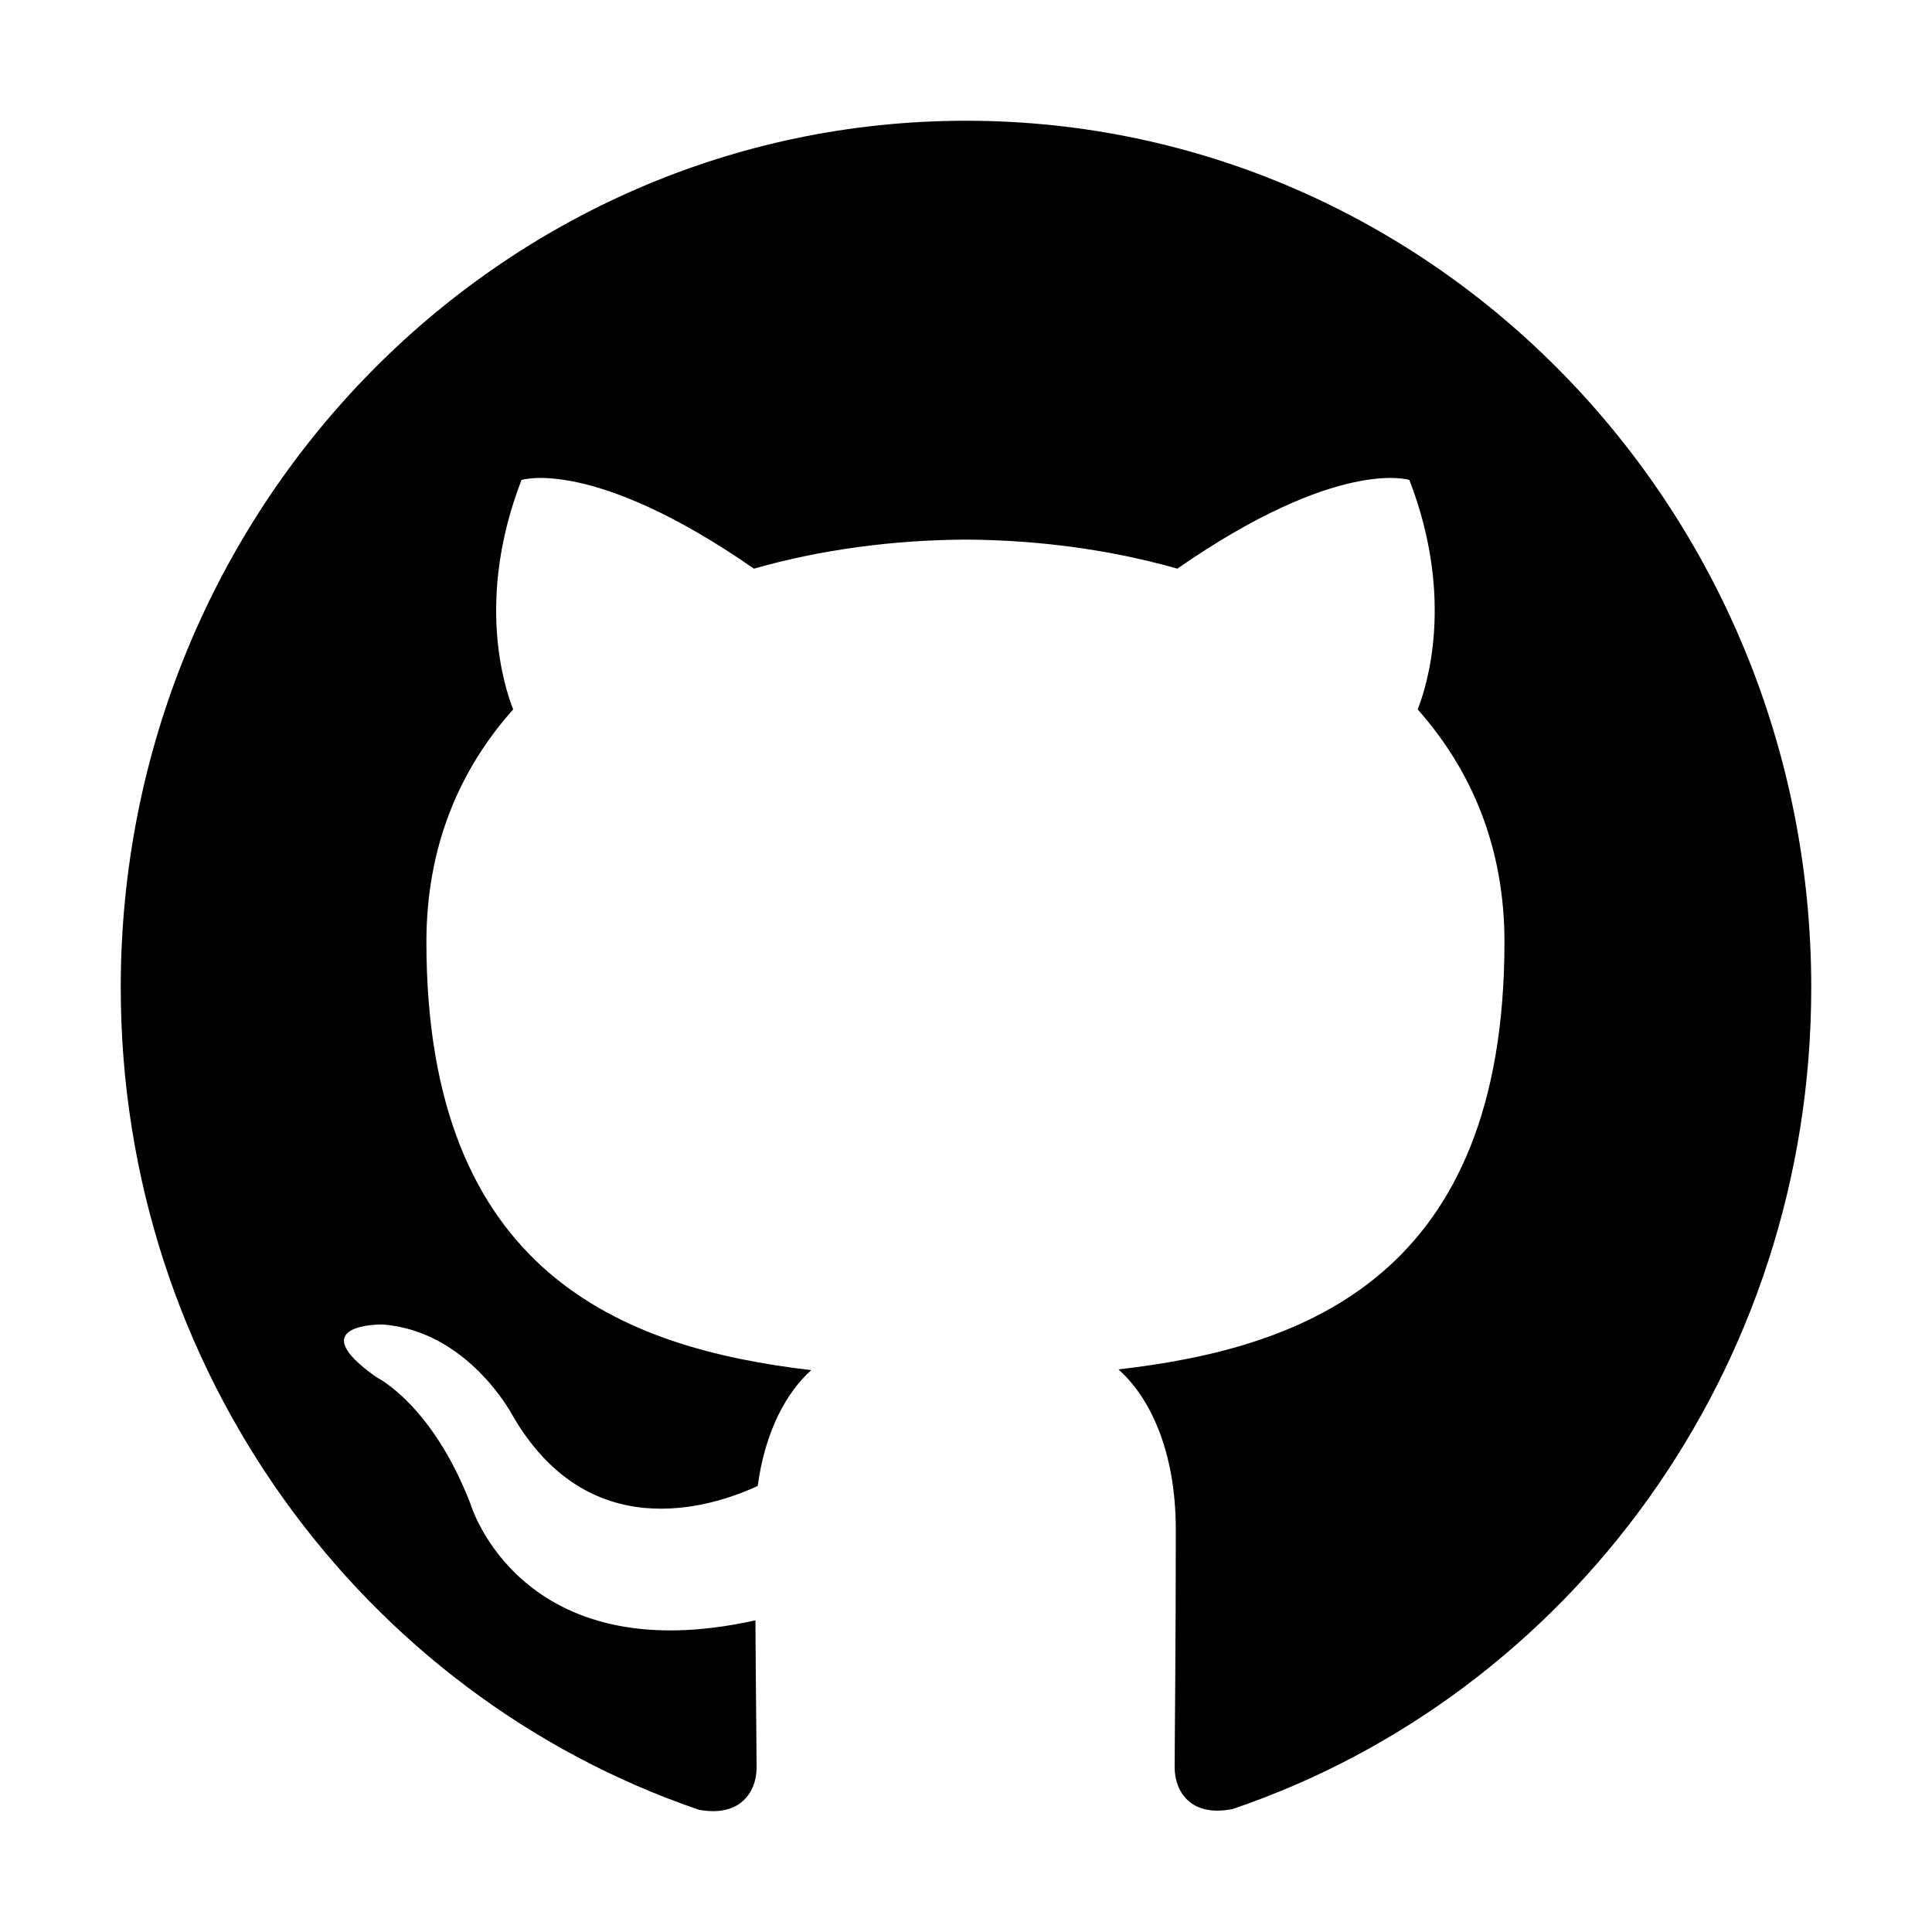
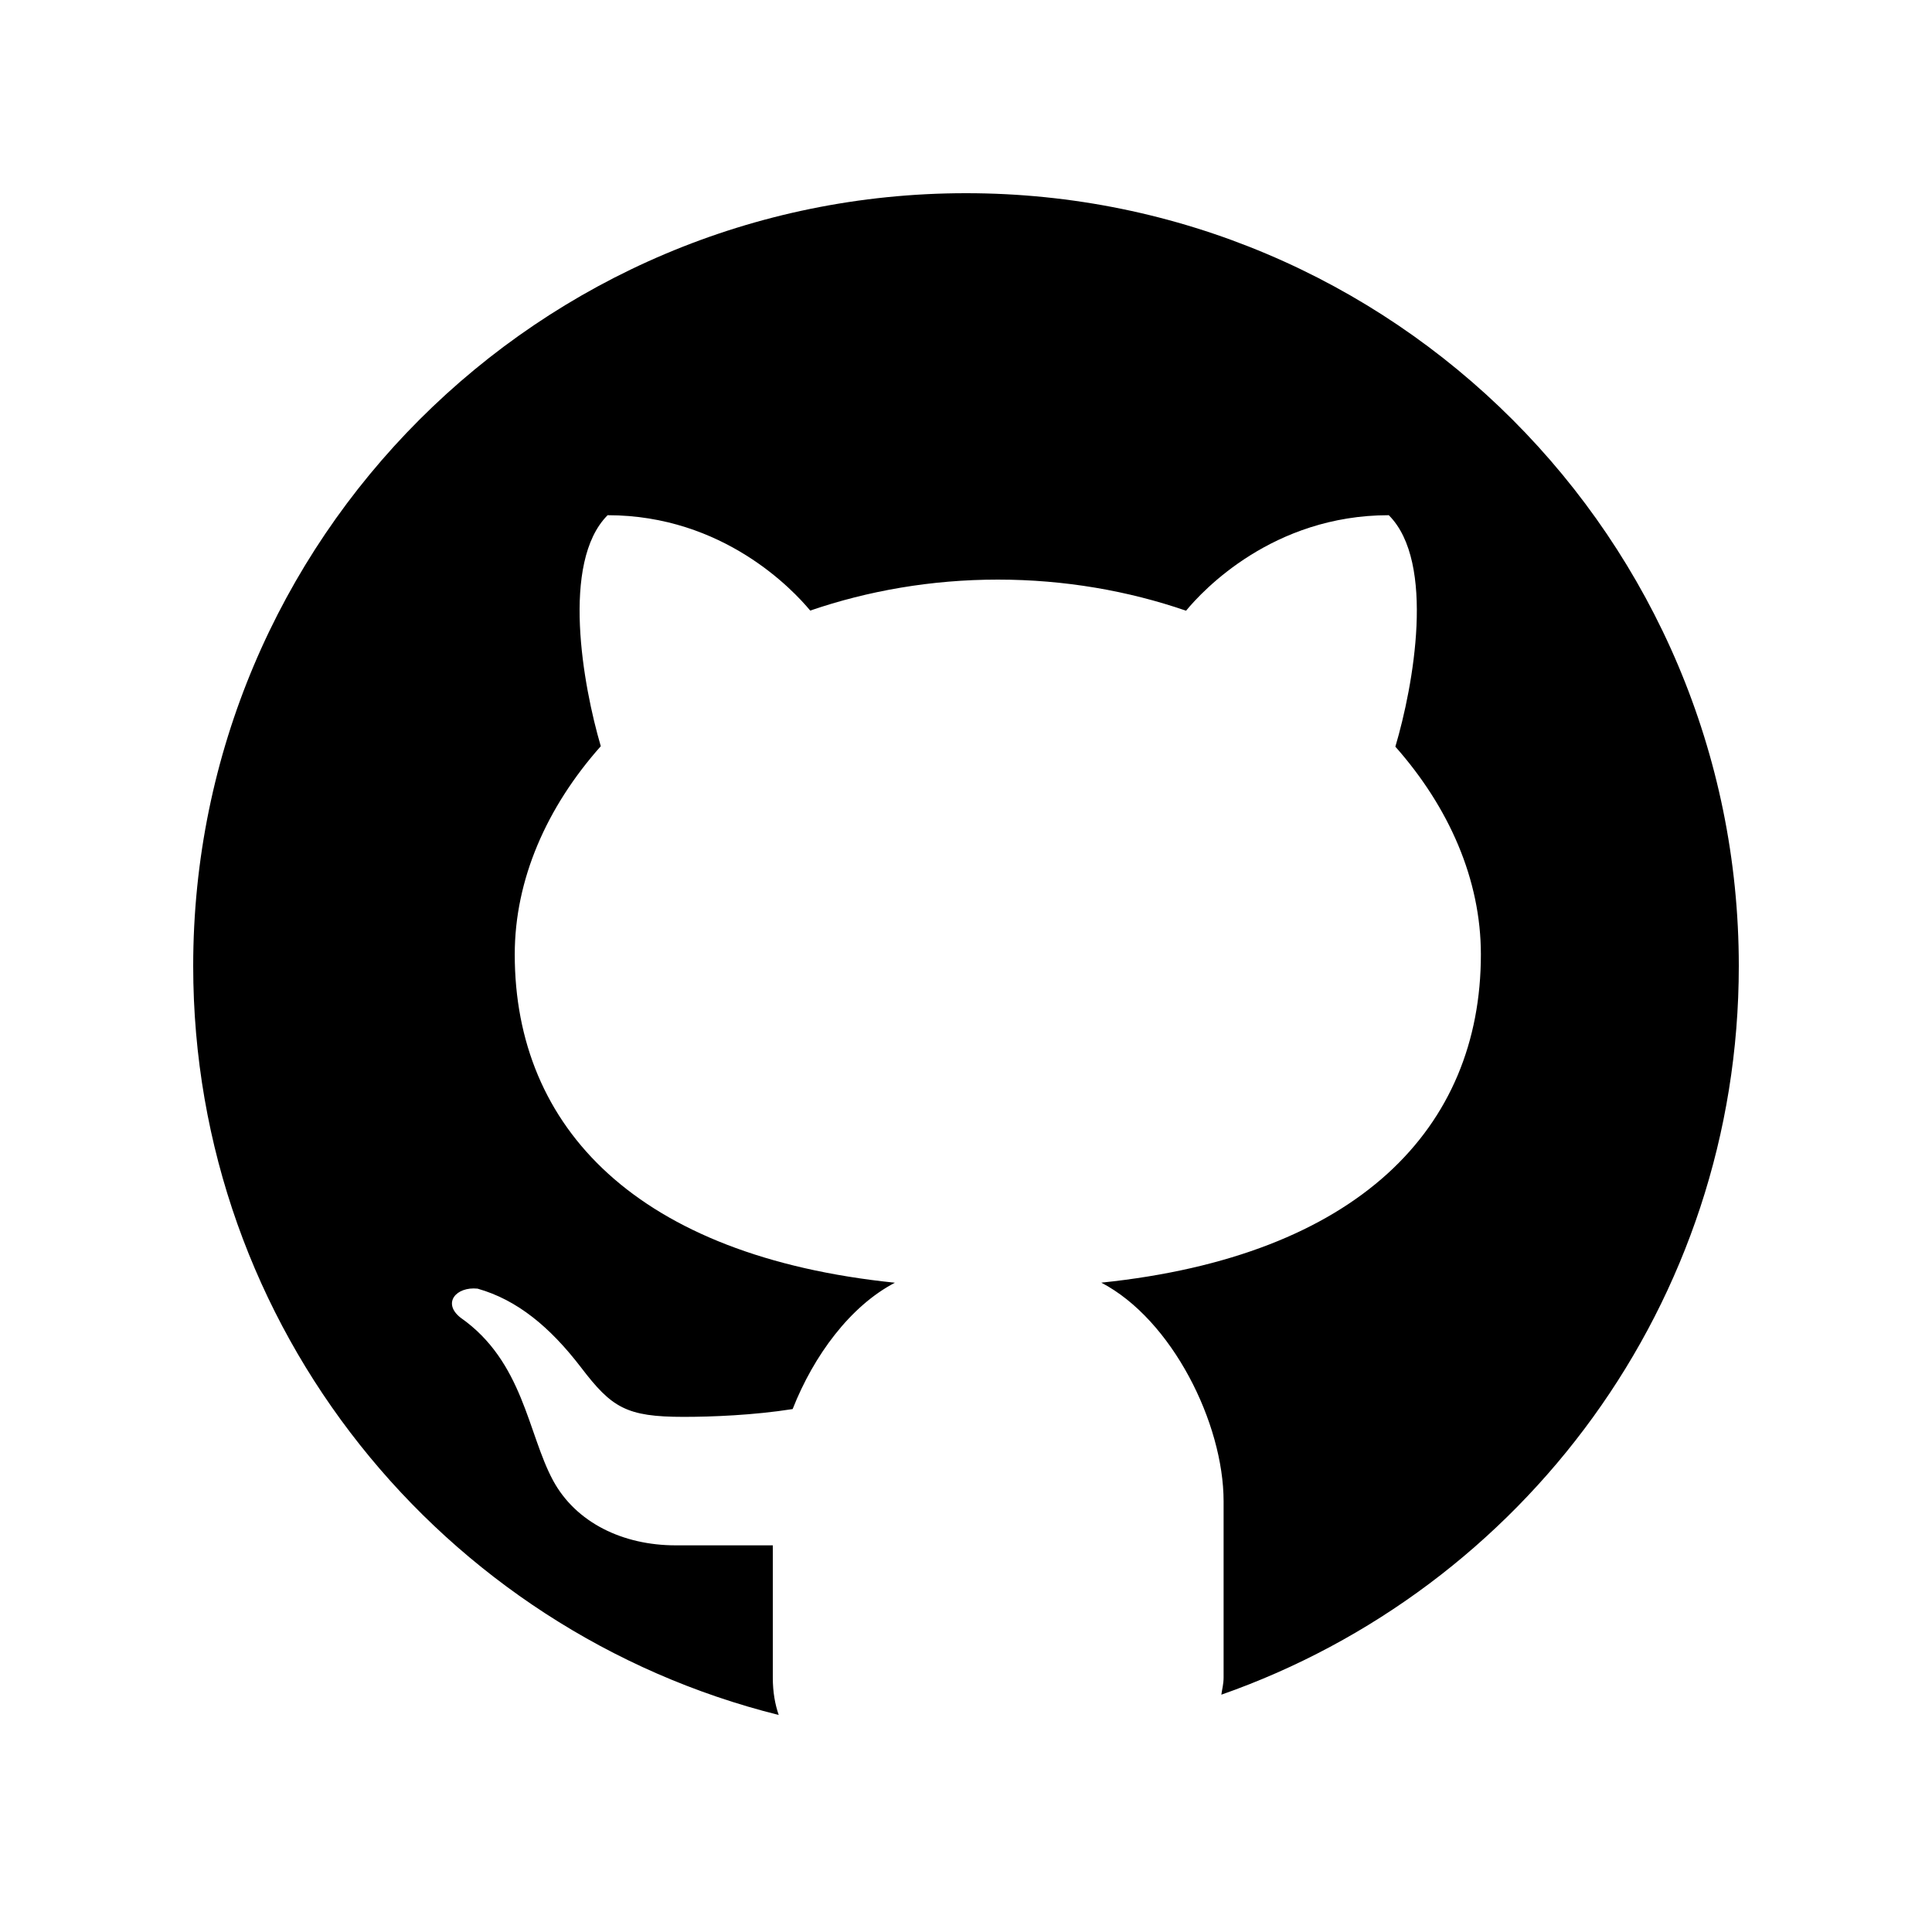
- <svg xmlns="http://www.w3.org/2000/svg" height="512px" id="Layer_1" style="enable-background:new 0 0 512 512;" version="1.1" viewBox="0 0 512 512" width="512px" xml:space="preserve">
-   <style type="text/css">
- 	.st0{fill-rule:evenodd;clip-rule:evenodd;}
- </style>
-   <g>
-     <path class="st0" d="M256,32C132.3,32,32,134.8,32,261.7c0,101.5,64.2,187.5,153.2,217.9c11.2,2.1,15.3-5,15.3-11.1   c0-5.5-0.2-19.9-0.3-39.1c-62.3,13.9-75.5-30.8-75.5-30.8c-10.2-26.5-24.9-33.6-24.9-33.6c-20.3-14.3,1.5-14,1.5-14   c22.5,1.6,34.3,23.7,34.3,23.7c20,35.1,52.4,25,65.2,19.1c2-14.8,7.8-25,14.2-30.7c-49.7-5.8-102-25.5-102-113.5   c0-25.1,8.7-45.6,23-61.6c-2.3-5.8-10-29.2,2.2-60.8c0,0,18.8-6.2,61.6,23.5c17.9-5.1,37-7.6,56.1-7.7c19,0.1,38.2,2.6,56.1,7.7   c42.8-29.7,61.5-23.5,61.5-23.5c12.2,31.6,4.5,55,2.2,60.8c14.3,16.1,23,36.6,23,61.6c0,88.2-52.4,107.6-102.3,113.3   c8,7.1,15.2,21.1,15.2,42.5c0,30.7-0.3,55.5-0.3,63c0,6.1,4,13.3,15.4,11C415.9,449.1,480,363.1,480,261.7   C480,134.8,379.7,32,256,32z" />
-   </g>
+ <svg xmlns="http://www.w3.org/2000/svg" viewBox="0 0 30 30" width="120px" height="120px">
+   <path d="M15,3C8.373,3,3,8.373,3,15c0,5.623,3.872,10.328,9.092,11.63C12.036,26.468,12,26.28,12,26.047v-2.051 c-0.487,0-1.303,0-1.508,0c-0.821,0-1.551-0.353-1.905-1.009c-0.393-0.729-0.461-1.844-1.435-2.526 c-0.289-0.227-0.069-0.486,0.264-0.451c0.615,0.174,1.125,0.596,1.605,1.222c0.478,0.627,0.703,0.769,1.596,0.769 c0.433,0,1.081-0.025,1.691-0.121c0.328-0.833,0.895-1.6,1.588-1.962c-3.996-0.411-5.903-2.399-5.903-5.098 c0-1.162,0.495-2.286,1.336-3.233C9.053,10.647,8.706,8.73,9.435,8c1.798,0,2.885,1.166,3.146,1.481C13.477,9.174,14.461,9,15.495,9 c1.036,0,2.024,0.174,2.922,0.483C18.675,9.17,19.763,8,21.565,8c0.732,0.731,0.381,2.656,0.102,3.594 c0.836,0.945,1.328,2.066,1.328,3.226c0,2.697-1.904,4.684-5.894,5.097C18.199,20.49,19,22.1,19,23.313v2.734 c0,0.104-0.023,0.179-0.035,0.268C23.641,24.676,27,20.236,27,15C27,8.373,21.627,3,15,3z" />
</svg>
